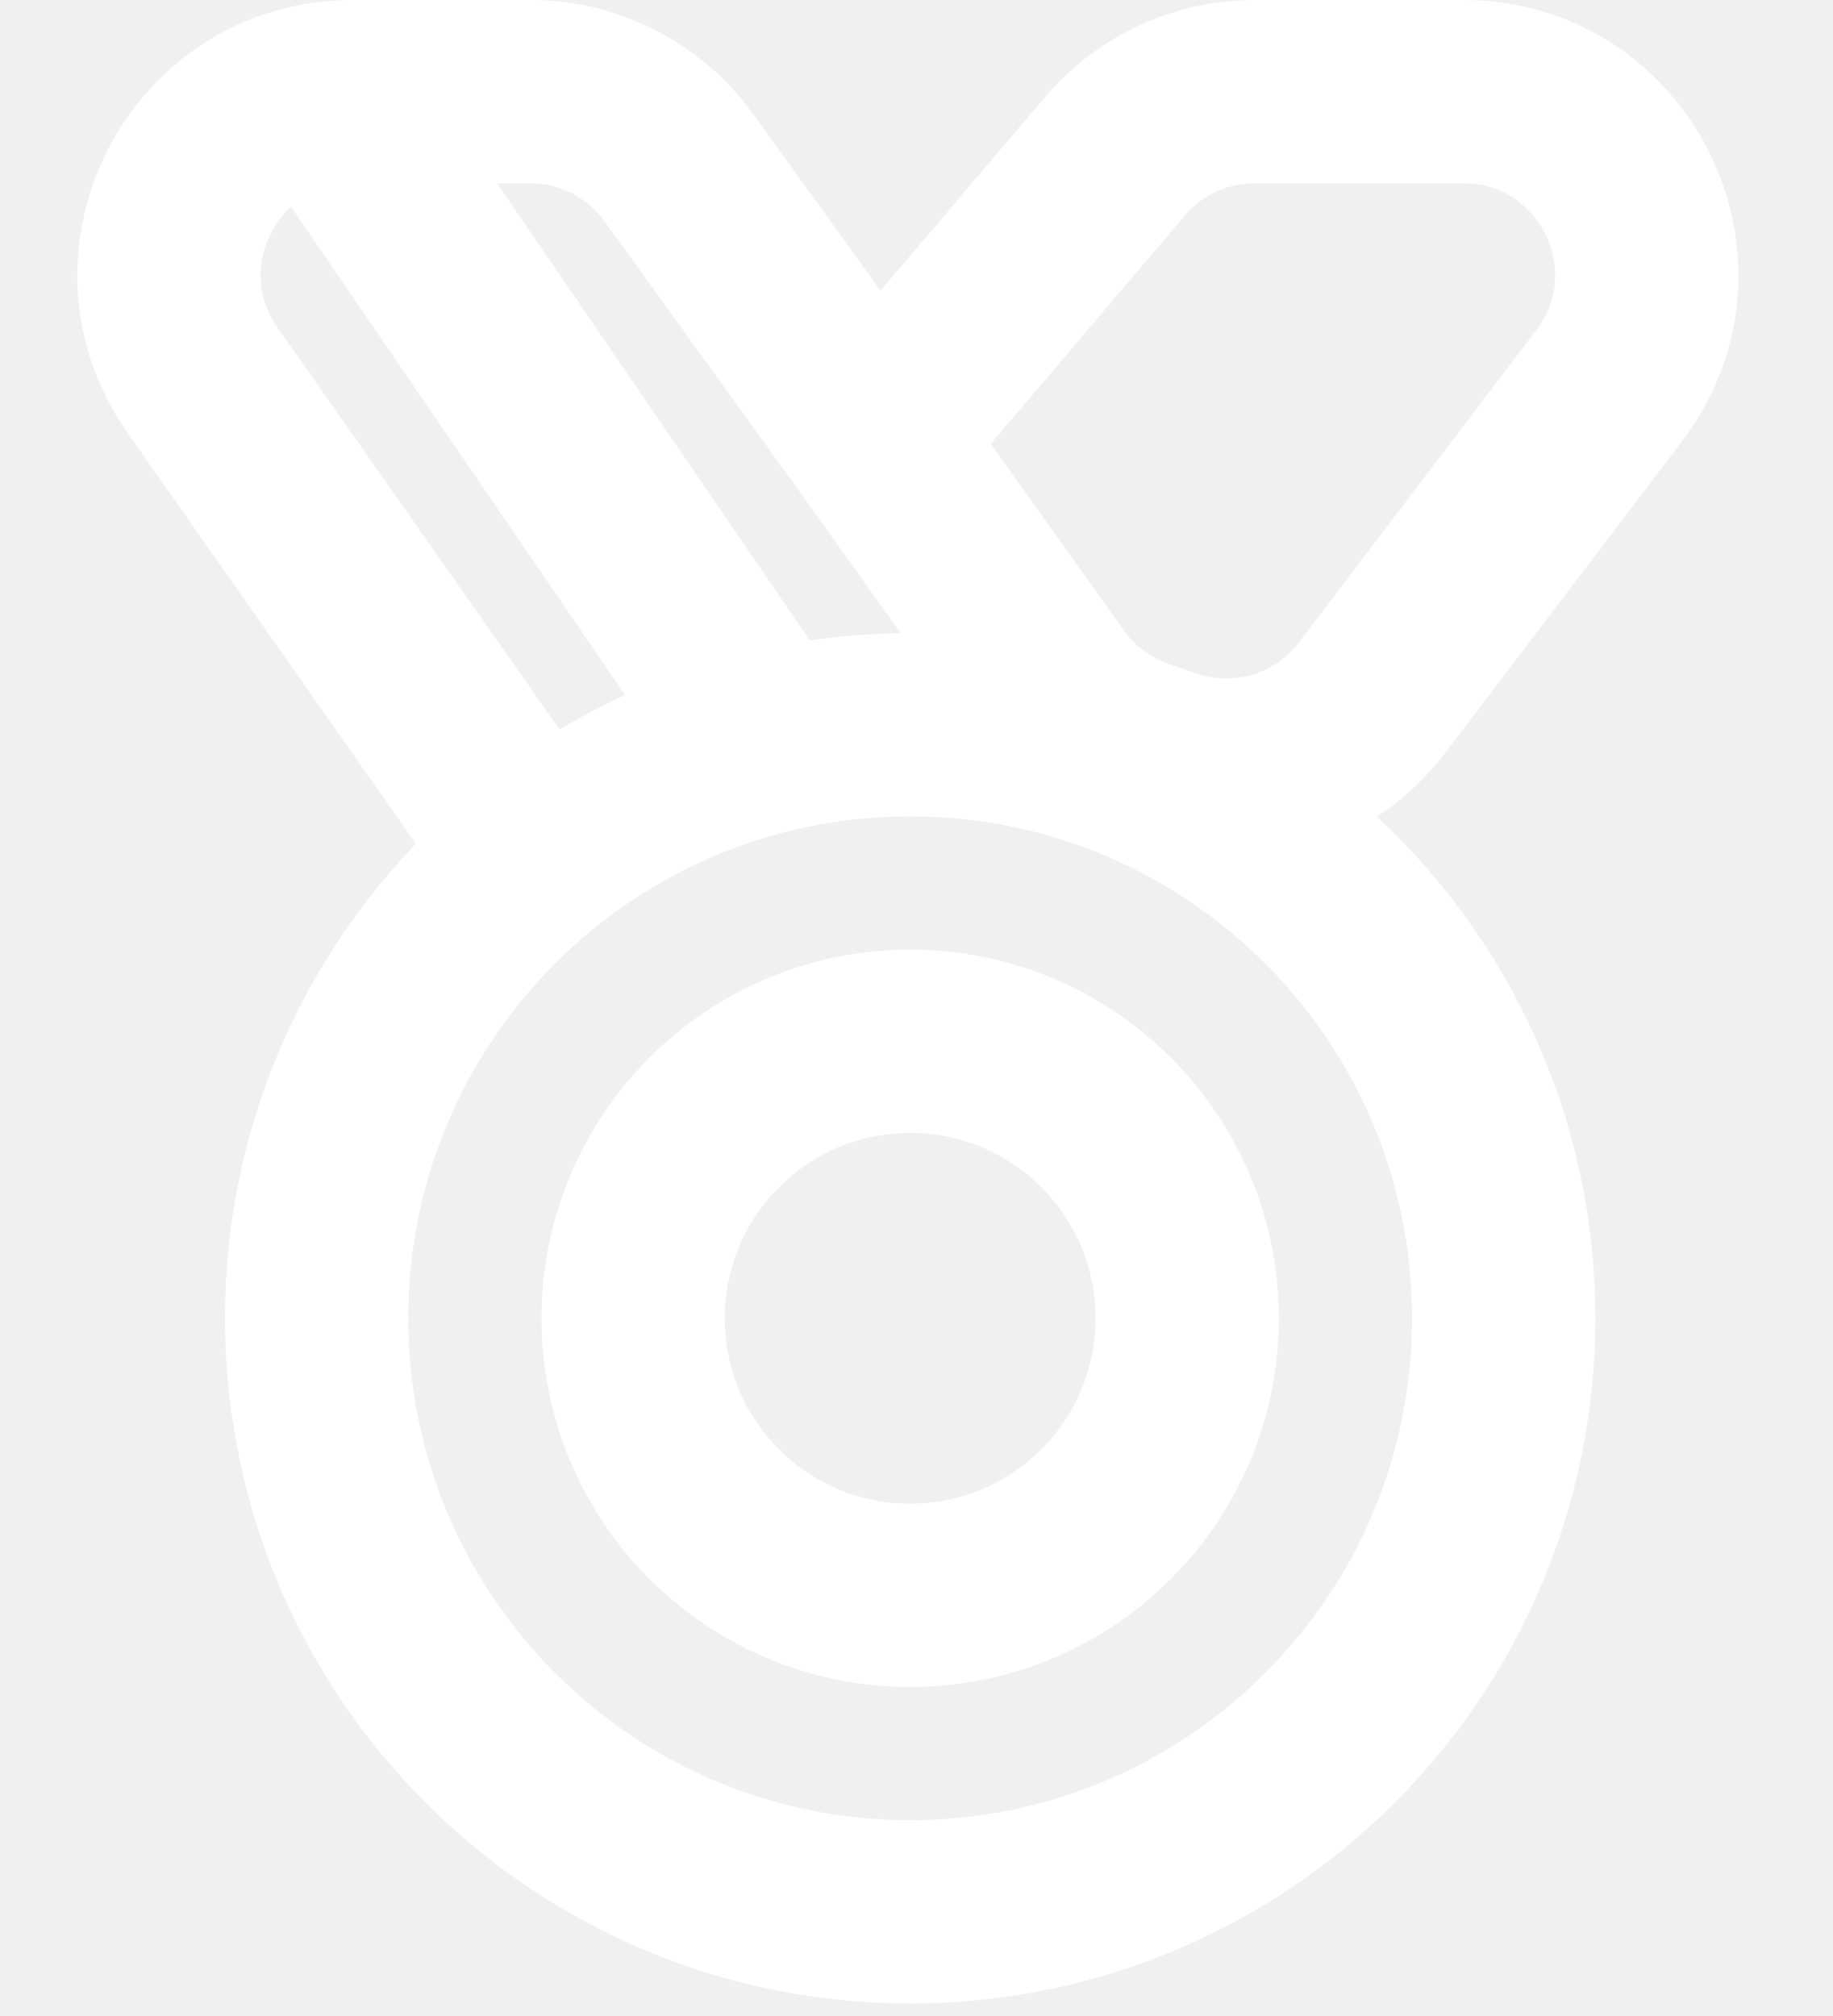
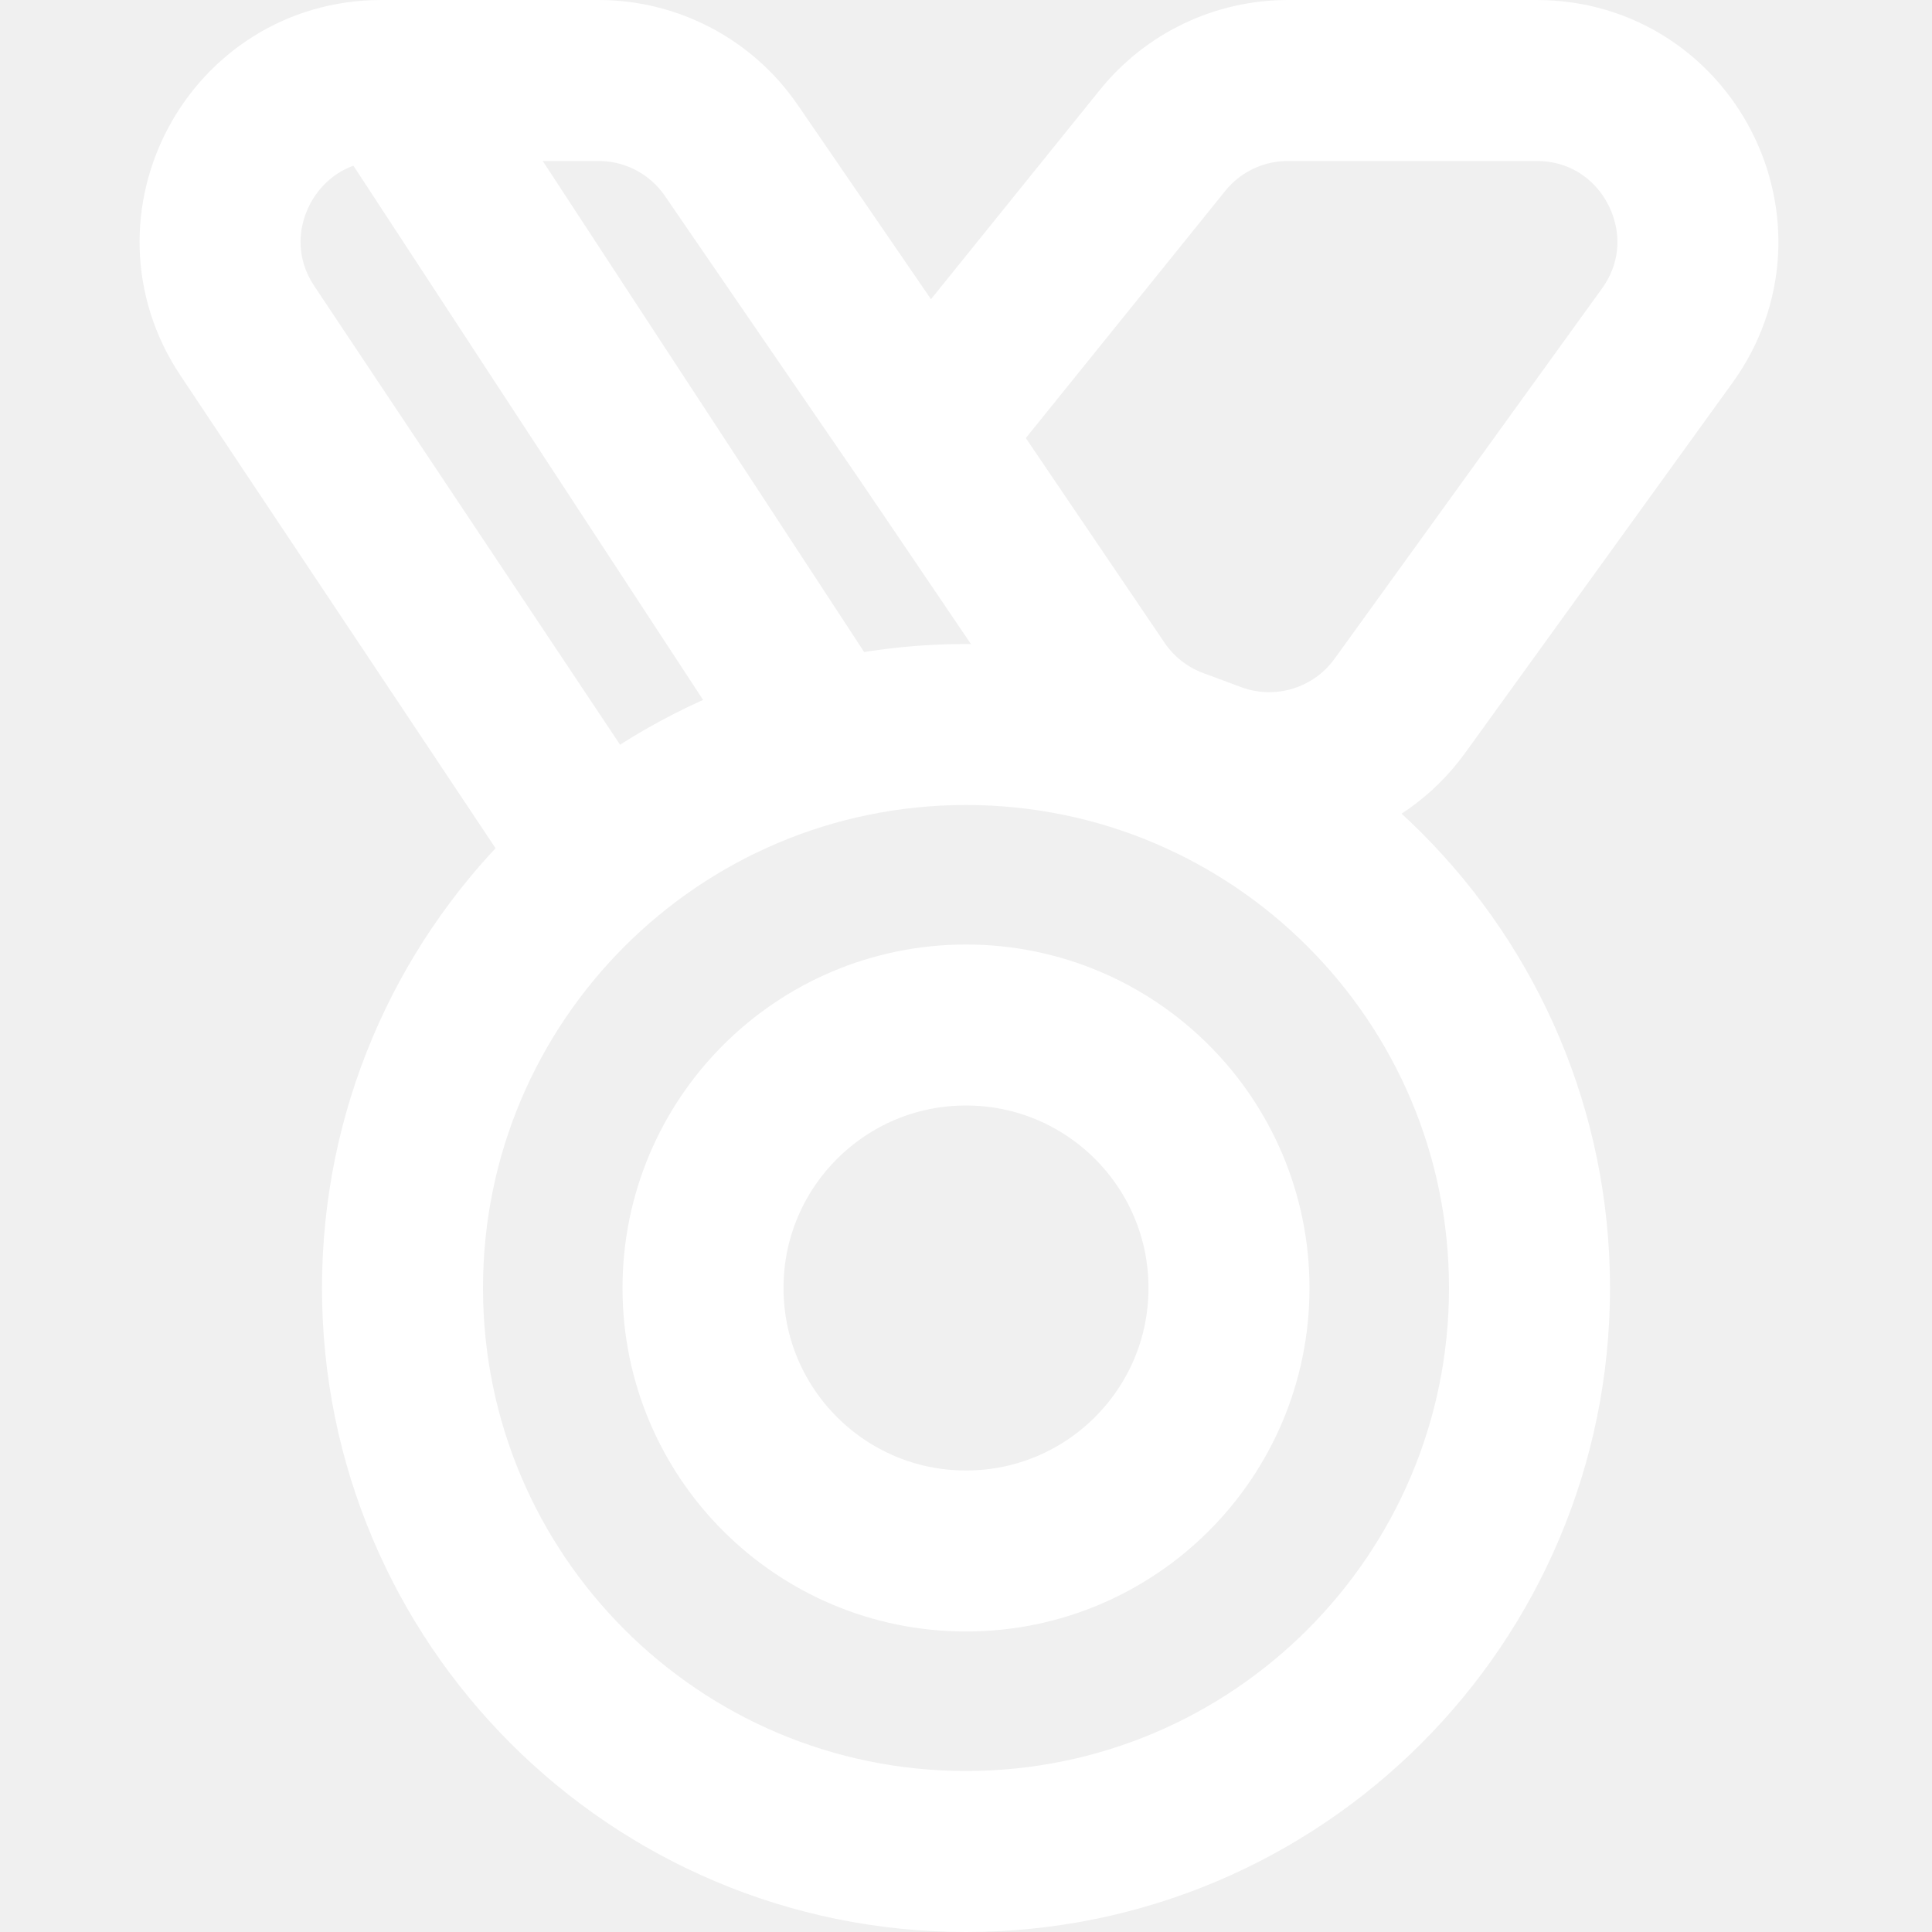
- <svg xmlns="http://www.w3.org/2000/svg" width="20" height="22" viewBox="0 0 20 22" fill="none">
-   <path d="M9.545 4.791L12.167 1.705C12.547 1.258 13.104 1 13.691 1H15.967C17.621 1 18.56 2.894 17.559 4.21L14.971 7.615C14.447 8.305 13.536 8.578 12.718 8.292L12.417 8.186C12.027 8.05 11.69 7.796 11.45 7.46L9.545 4.791ZM9.545 4.791L7.407 1.829C7.031 1.309 6.428 1 5.786 1H3.847C2.228 1 1.28 2.824 2.21 4.149L5.455 8.773" stroke="white" stroke-width="2" stroke-linecap="round" stroke-linejoin="round" />
-   <path d="M3.634 1.155L8.382 8.095" stroke="white" stroke-width="2" />
-   <ellipse cx="9.932" cy="14.386" rx="6.477" ry="6.477" stroke="white" stroke-width="2" />
-   <ellipse cx="9.932" cy="14.386" rx="3.023" ry="3.023" stroke="white" stroke-width="2" />
+ <svg xmlns="http://www.w3.org/2000/svg" width="24" height="24" viewBox="0 0 24 24" fill="none">
+   <path d="M11.5 5.39L14.442 1.744C14.822 1.273 15.394 1 15.999 1H19.088C20.72 1 21.665 2.848 20.71 4.171L17.389 8.769C16.863 9.497 15.918 9.785 15.075 9.475L14.603 9.3C14.211 9.156 13.874 8.892 13.639 8.546L11.5 5.39ZM11.5 5.39L9.085 1.869C8.712 1.325 8.095 1 7.436 1H4.737C3.14 1 2.187 2.78 3.073 4.109L7 10" stroke="white" stroke-width="2" stroke-linecap="round" stroke-linejoin="round" />
+   <path d="M4.99 1.149L10.267 9.211" stroke="white" stroke-width="2" />
+   <ellipse cx="12" cy="16" rx="7" ry="7" stroke="white" stroke-width="2" />
+   <ellipse cx="12" cy="16" rx="3.267" ry="3.267" stroke="white" stroke-width="2" />
</svg>
